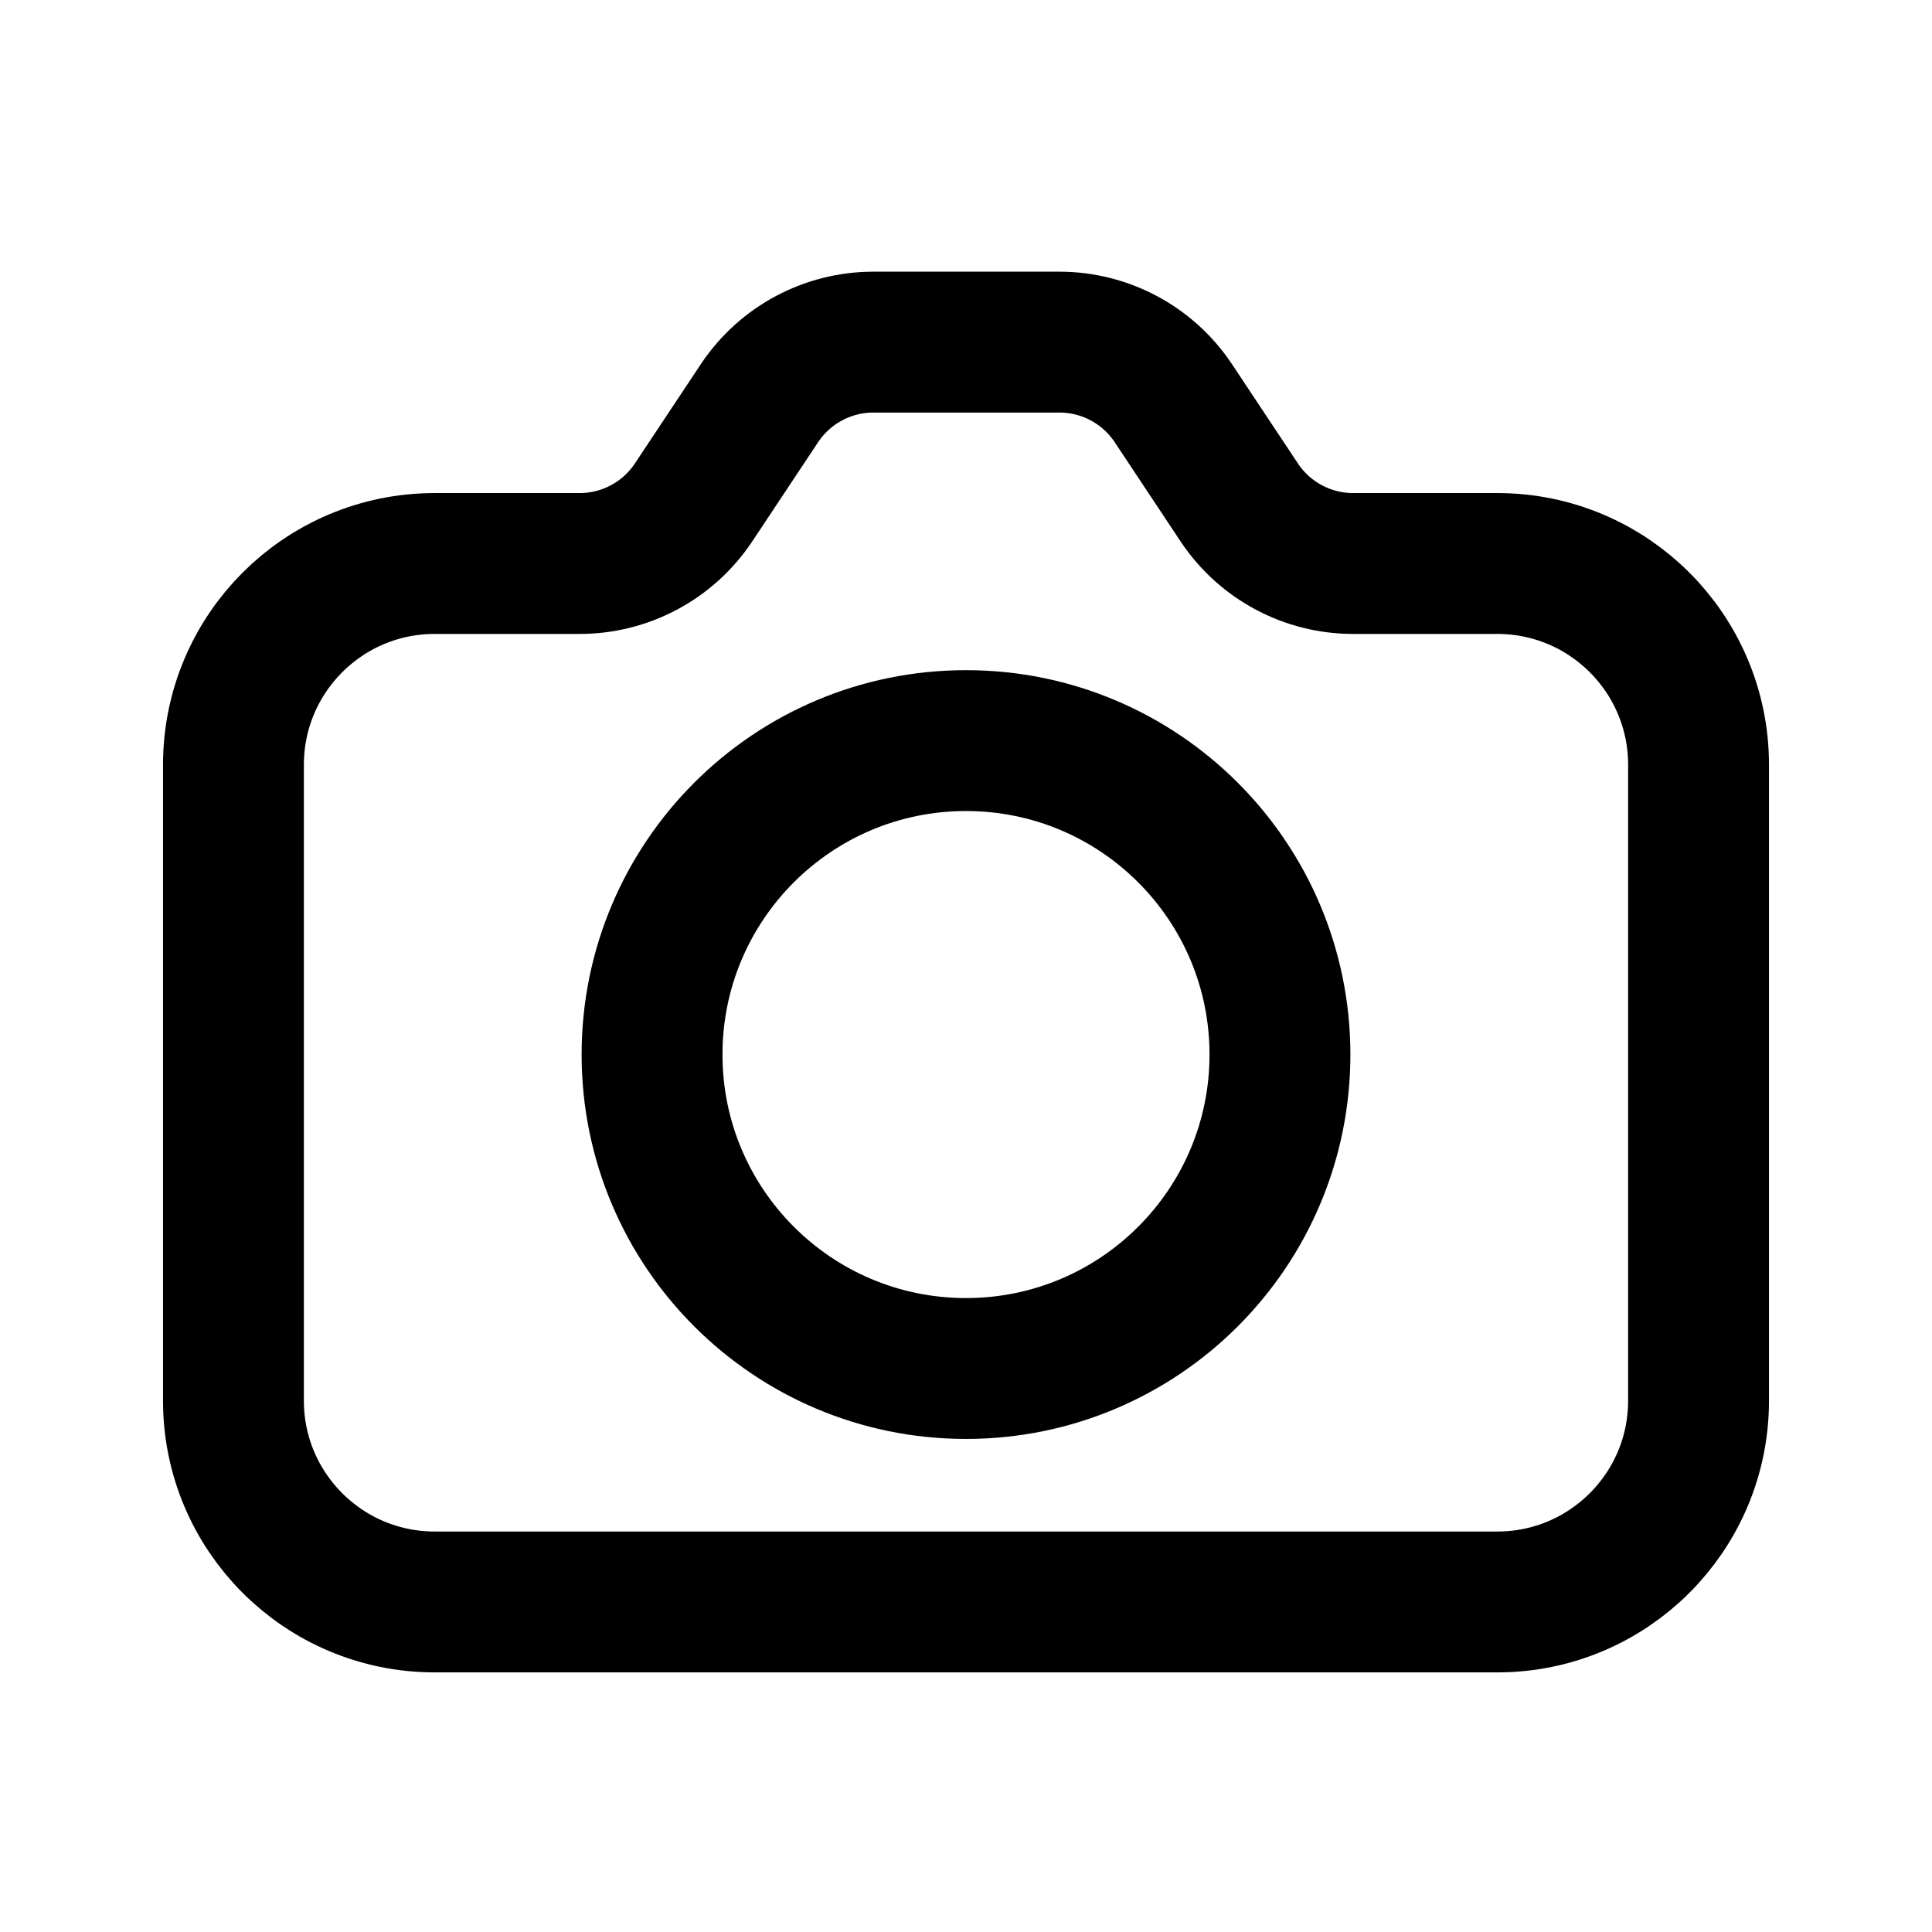
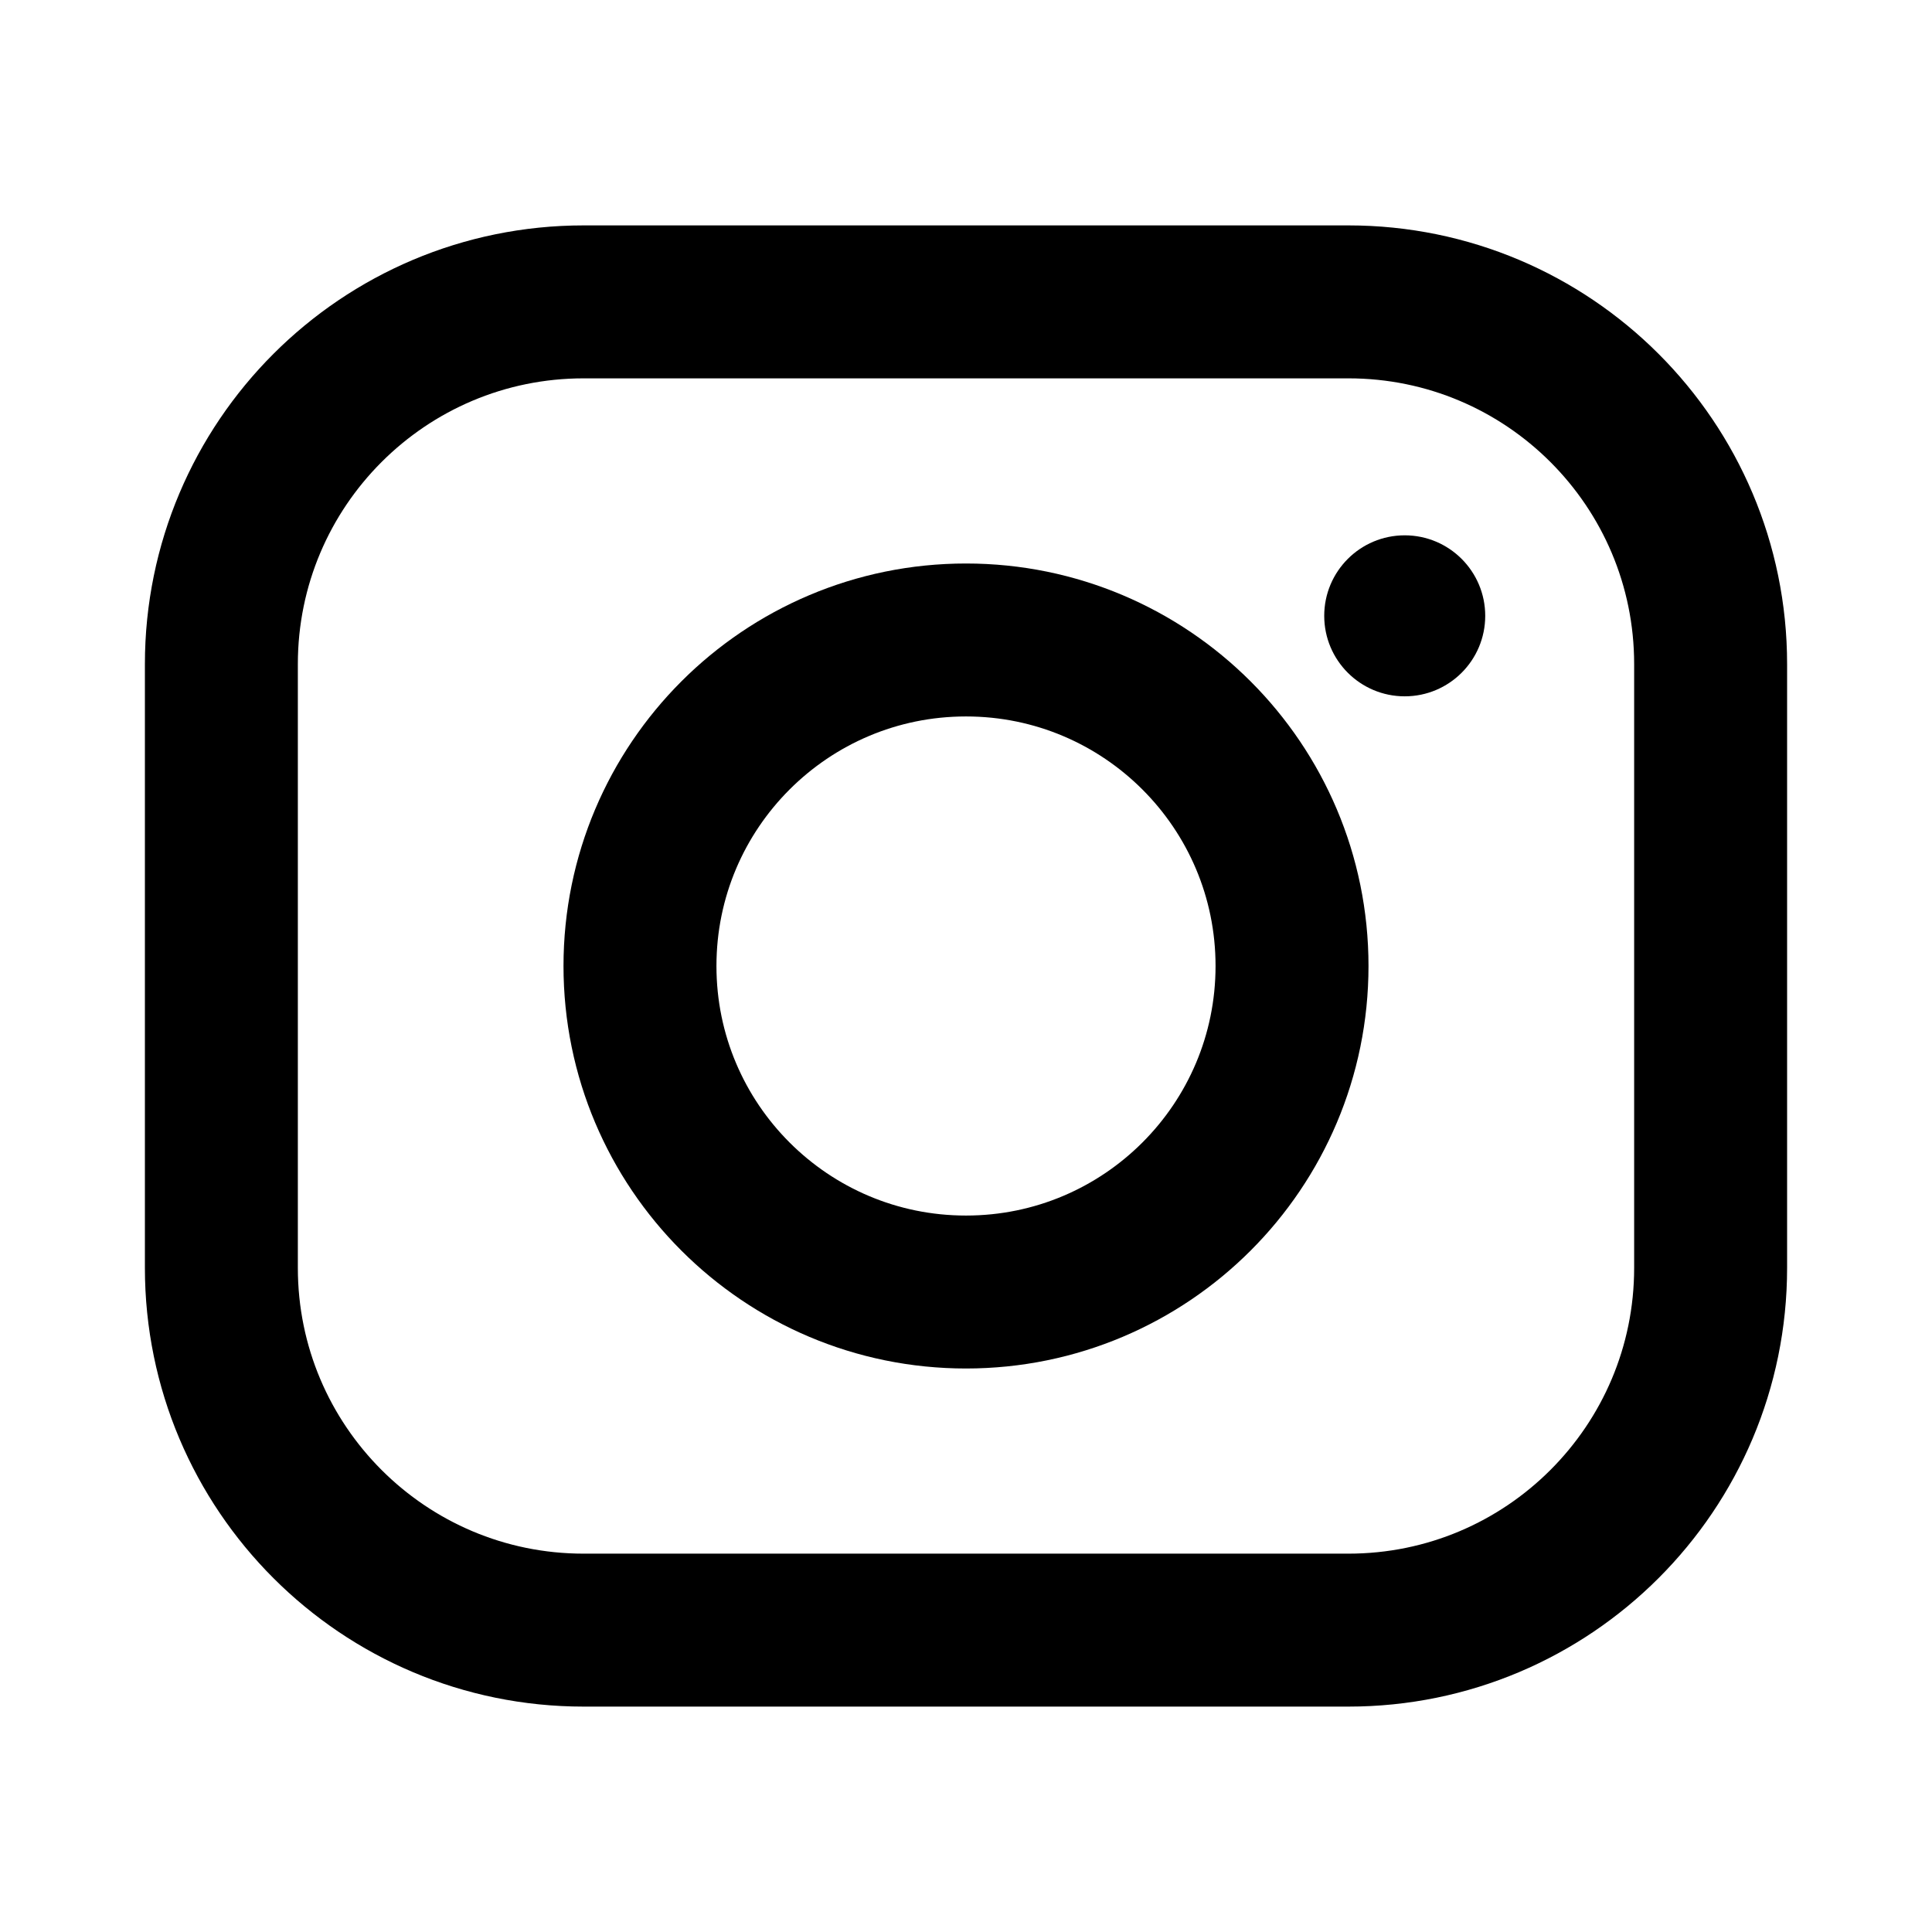
- <svg xmlns="http://www.w3.org/2000/svg" viewBox="0 0 24 24" width="24" height="24" fill="none" stroke="currentColor" stroke-width="1.75" stroke-linecap="round" stroke-linejoin="round">
-   <path d="M2.9 9.5a2.5 2.5 0 0 1 2.5-2.5h1.8a1.7 1.7 0 0 0 1.41-.75l.83-1.25A1.7 1.7 0 0 1 10.84 4.25h2.32a1.7 1.7 0 0 1 1.41.75l.83 1.25A1.7 1.7 0 0 0 16.81 7h1.79a2.5 2.5 0 0 1 2.5 2.5v7.9a2.5 2.5 0 0 1-2.5 2.5H5.4a2.5 2.5 0 0 1-2.5-2.5Z" />
-   <circle cx="12" cy="13.1" r="3.9" />
+ <svg xmlns="http://www.w3.org/2000/svg" viewBox="0 0 24 24" width="24" height="24" fill="none" stroke="currentColor" stroke-width="1.9" stroke-linecap="round" stroke-linejoin="round">
+   <rect x="2.75" y="3.75" width="18.5" height="16.5" rx="4.5" />
+   <circle cx="12" cy="12" r="4.05" />
+   <circle cx="17.45" cy="7.65" r="1" fill="currentColor" stroke="none" />
</svg>
